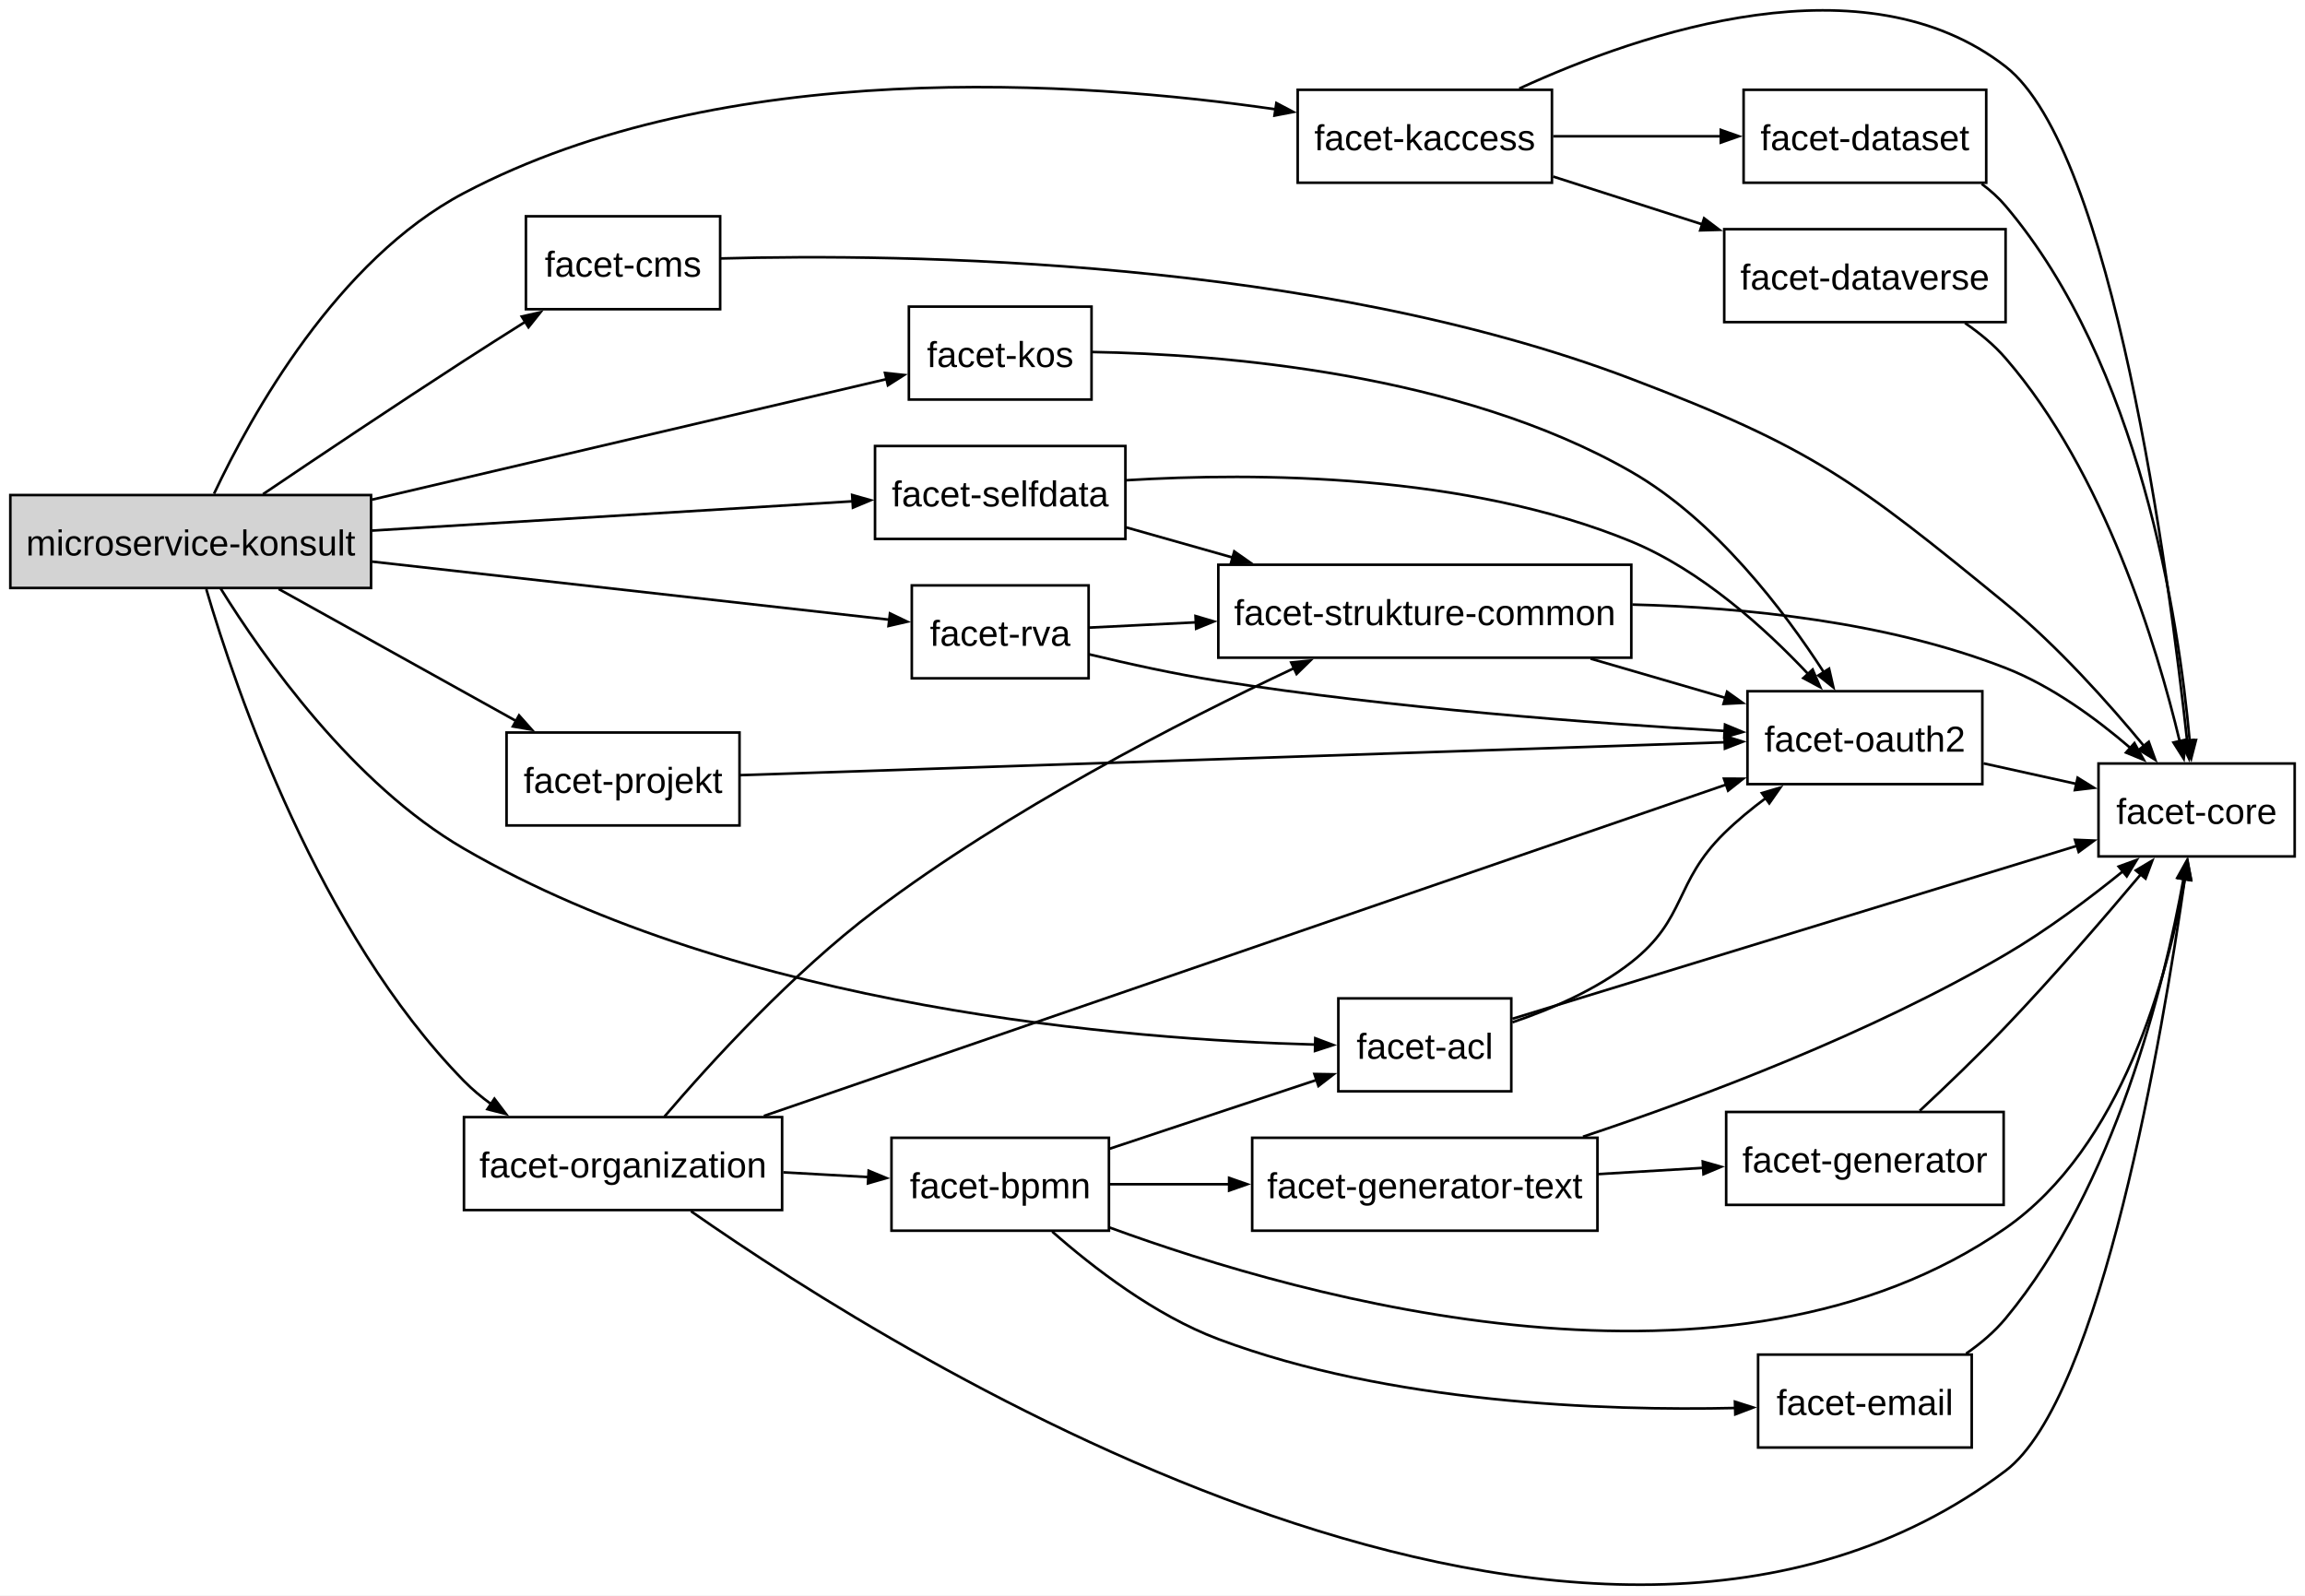
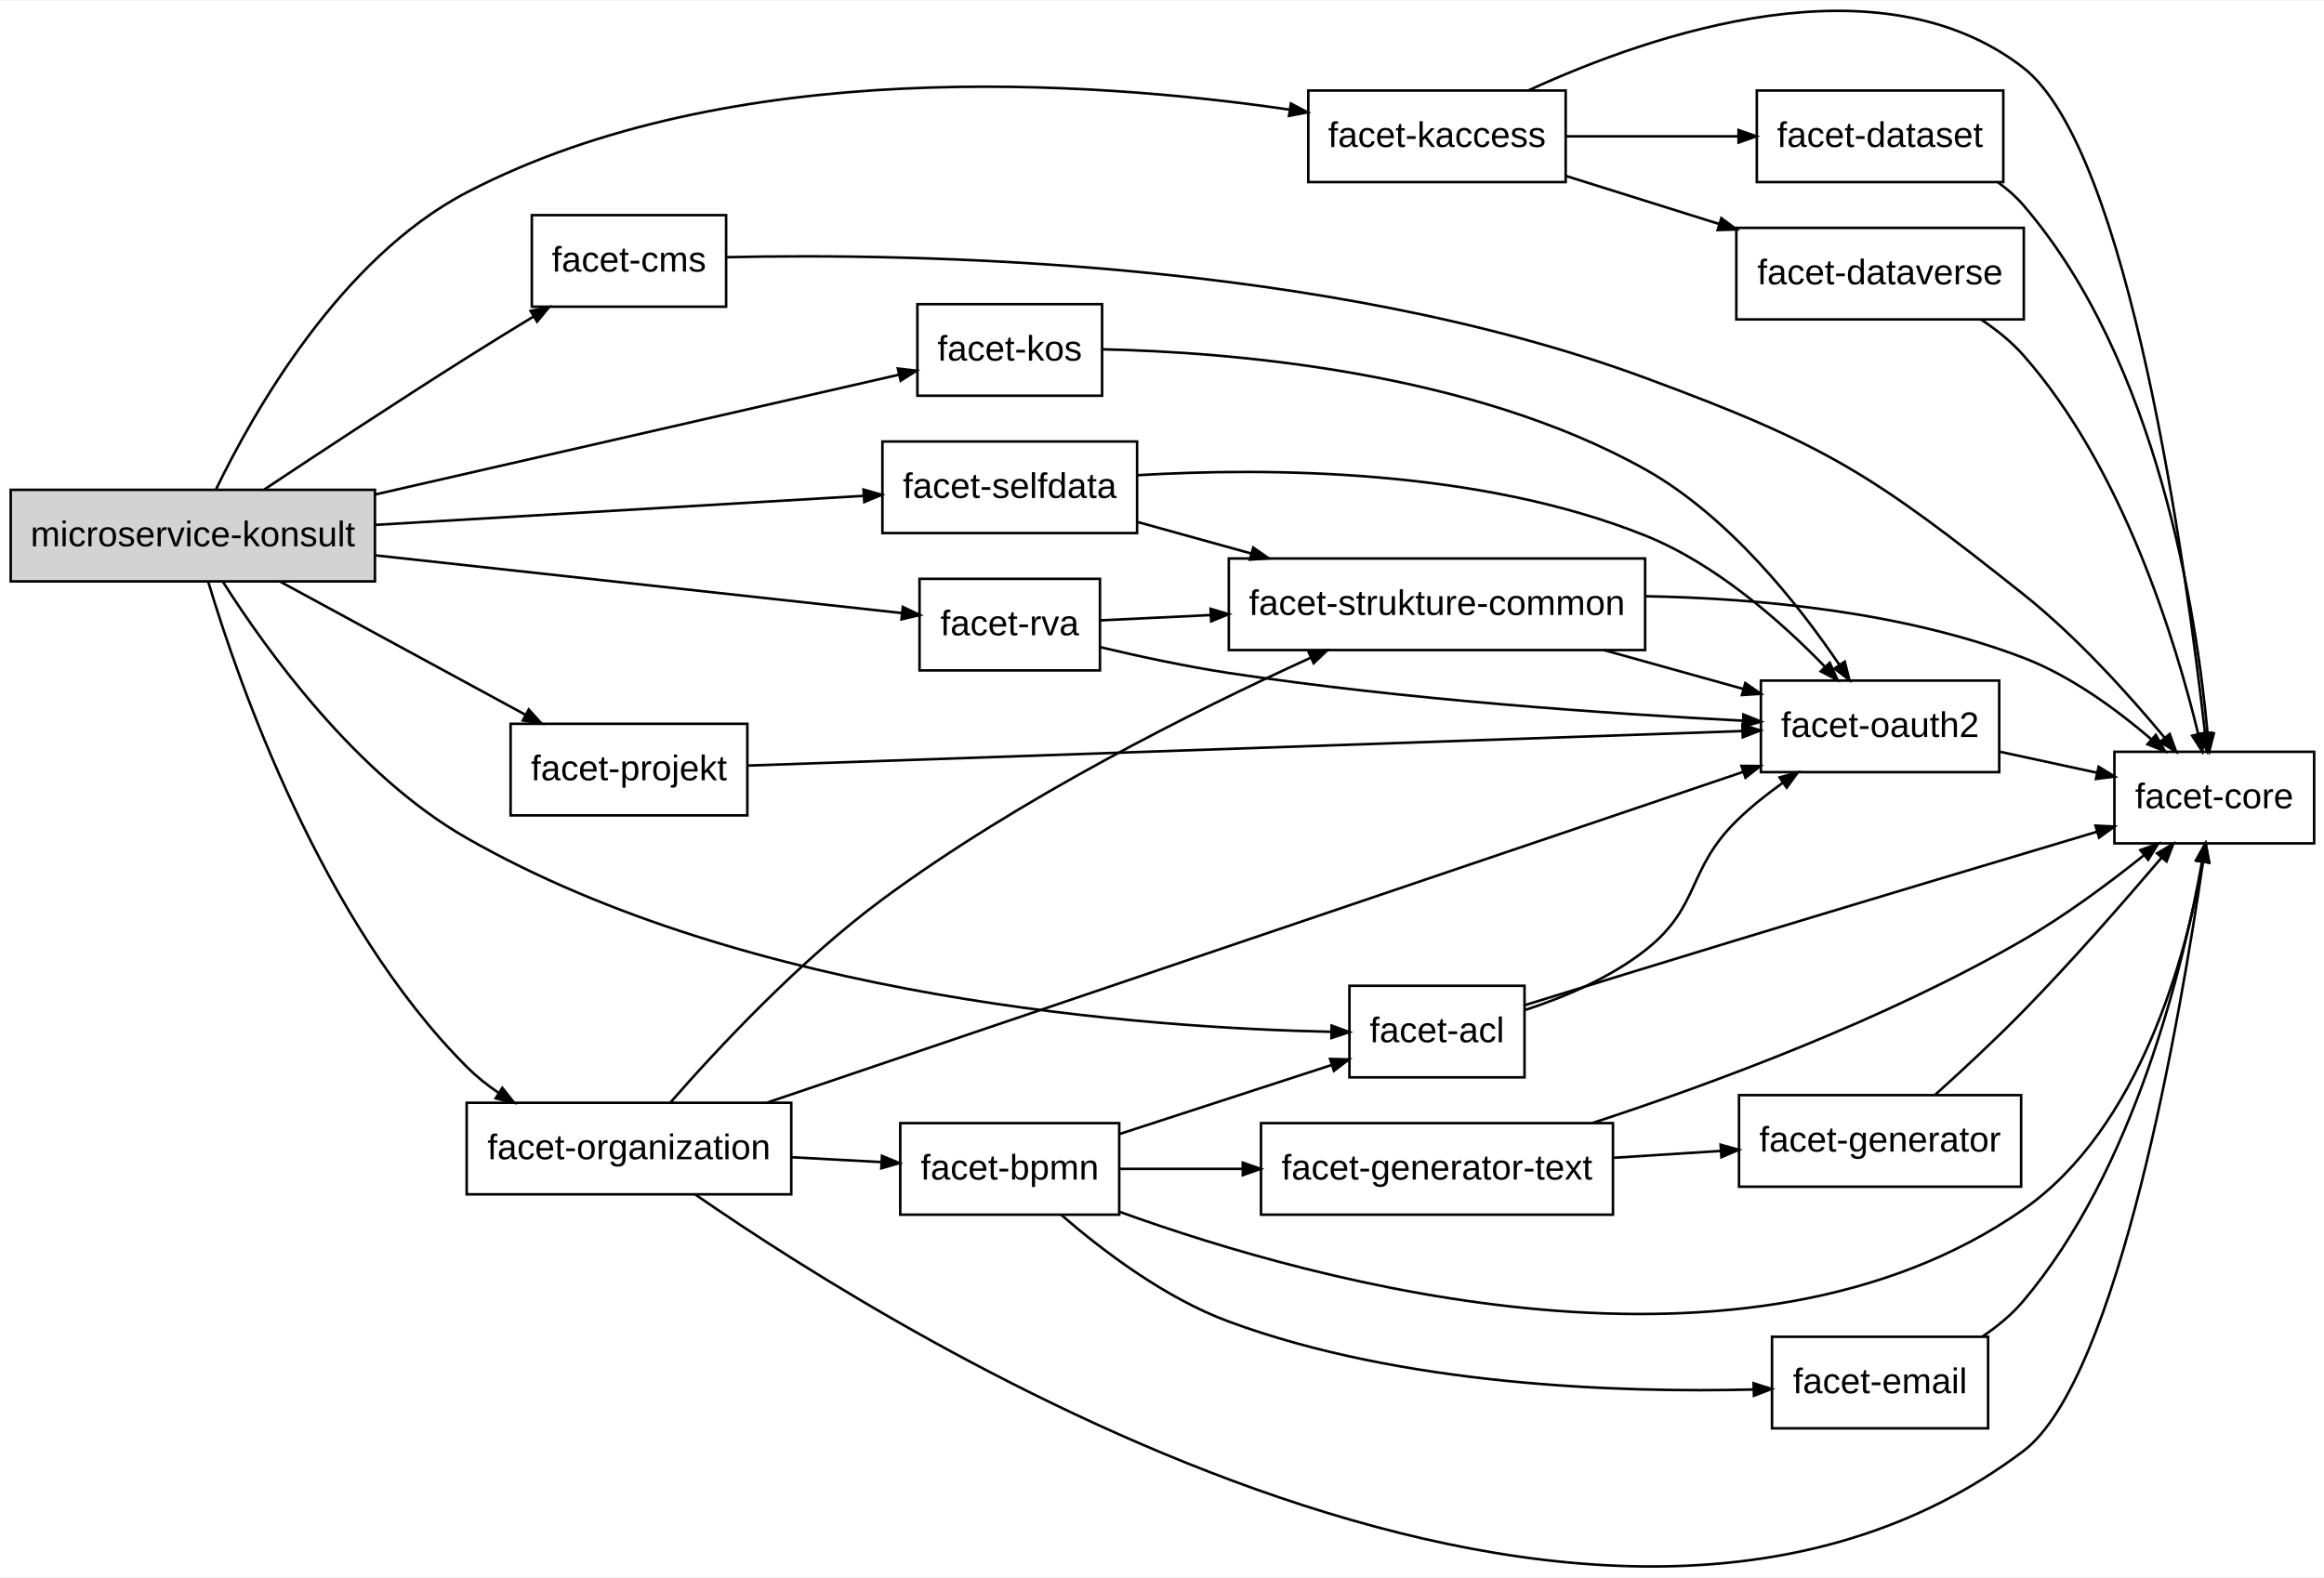
- <svg xmlns="http://www.w3.org/2000/svg" width="893pt" height="618pt" viewBox="0.00 0.00 893.00 618.00">
-   <g id="graph0" class="graph" transform="scale(1 1) rotate(0) translate(4 614.1)">
-     <polygon fill="white" stroke="none" points="-4,4 -4,-614.1 889,-614.1 889,4 -4,4" />
+ <svg xmlns="http://www.w3.org/2000/svg" width="913pt" height="620pt" viewBox="0.00 0.00 913.49 619.85">
+   <g id="graph0" class="graph" transform="scale(1 1) rotate(0) translate(4 615.85)">
+     <polygon fill="white" stroke="transparent" points="-4,4 -4,-615.85 909.49,-615.85 909.49,4 -4,4" />
    <g id="node1" class="node">
-       <polygon fill="lightgrey" stroke="black" points="139.75,-422.31 0,-422.31 0,-386.31 139.75,-386.31 139.75,-422.31" />
-       <text xml:space="preserve" text-anchor="middle" x="69.88" y="-398.89" font-family="Arial" font-size="14.00">microservice-konsult</text>
+       <polygon fill="lightgrey" stroke="black" points="143.38,-423.5 0.21,-423.5 0.21,-387.5 143.38,-387.5 143.38,-423.5" />
+       <text text-anchor="middle" x="71.79" y="-401.3" font-family="Arial" font-size="14.00">microservice-konsult</text>
    </g>
    <g id="node2" class="node">
-       <polygon fill="none" stroke="black" points="418.88,-495.31 348.12,-495.31 348.12,-459.31 418.88,-459.31 418.88,-495.31" />
-       <text xml:space="preserve" text-anchor="middle" x="383.5" y="-471.89" font-family="Arial" font-size="14.00">facet-kos</text>
+       <polygon fill="none" stroke="black" points="429.2,-496.5 356.6,-496.5 356.6,-460.5 429.2,-460.5 429.2,-496.5" />
+       <text text-anchor="middle" x="392.9" y="-474.3" font-family="Arial" font-size="14.00">facet-kos</text>
    </g>
    <g id="edge1" class="edge">
-       <path fill="none" stroke="black" d="M140.03,-420.51C201.01,-434.8 287.95,-455.16 339.47,-467.23" />
-       <polygon fill="black" stroke="black" points="338.88,-469.61 346.26,-468.82 340,-464.84 338.88,-469.61" />
+       <path fill="none" stroke="black" d="M143.61,-421.7C206.7,-436.13 296.92,-456.77 349.45,-468.79" />
+       <polygon fill="black" stroke="black" points="348.92,-471.18 356.29,-470.35 350.02,-466.4 348.92,-471.18" />
    </g>
    <g id="node3" class="node">
-       <polygon fill="none" stroke="black" points="581.5,-227.31 514.5,-227.31 514.5,-191.31 581.5,-191.31 581.5,-227.31" />
-       <text xml:space="preserve" text-anchor="middle" x="548" y="-203.89" font-family="Arial" font-size="14.00">facet-acl</text>
+       <polygon fill="none" stroke="black" points="595.24,-228.5 526.42,-228.5 526.42,-192.5 595.24,-192.5 595.24,-228.5" />
+       <text text-anchor="middle" x="560.83" y="-206.3" font-family="Arial" font-size="14.00">facet-acl</text>
    </g>
    <g id="edge2" class="edge">
-       <path fill="none" stroke="black" d="M81.5,-386.09C98.05,-359.44 132.62,-310.3 175.75,-285.31 283.1,-223.11 433.75,-211.31 505.66,-209.41" />
-       <polygon fill="black" stroke="black" points="505.57,-211.86 512.51,-209.25 505.46,-206.96 505.57,-211.86" />
+       <path fill="none" stroke="black" d="M83.68,-387.25C100.63,-360.57 135.94,-311.39 179.59,-286.5 290.68,-223.14 446.29,-211.96 519.17,-210.41" />
+       <polygon fill="black" stroke="black" points="519.43,-212.86 526.38,-210.29 519.34,-207.96 519.43,-212.86" />
    </g>
    <g id="node4" class="node">
-       <polygon fill="none" stroke="black" points="282.5,-330.31 192.25,-330.31 192.25,-294.31 282.5,-294.31 282.5,-330.31" />
-       <text xml:space="preserve" text-anchor="middle" x="237.38" y="-306.89" font-family="Arial" font-size="14.00">facet-projekt</text>
+       <polygon fill="none" stroke="black" points="289.76,-331.5 196.7,-331.5 196.7,-295.5 289.76,-295.5 289.76,-331.5" />
+       <text text-anchor="middle" x="243.23" y="-309.3" font-family="Arial" font-size="14.00">facet-projekt</text>
    </g>
    <g id="edge3" class="edge">
-       <path fill="none" stroke="black" d="M103.97,-385.91C130.47,-371.18 167.74,-350.46 195.99,-334.76" />
-       <polygon fill="black" stroke="black" points="197.09,-336.95 202.02,-331.41 194.71,-332.67 197.09,-336.95" />
+       <path fill="none" stroke="black" d="M106.27,-387.32C133.88,-372.33 173.14,-351.01 202.37,-335.14" />
+       <polygon fill="black" stroke="black" points="203.84,-337.13 208.82,-331.64 201.5,-332.82 203.84,-337.13" />
    </g>
    <g id="node5" class="node">
-       <polygon fill="none" stroke="black" points="432,-441.31 335,-441.31 335,-405.31 432,-405.31 432,-441.31" />
-       <text xml:space="preserve" text-anchor="middle" x="383.5" y="-417.89" font-family="Arial" font-size="14.00">facet-selfdata</text>
+       <polygon fill="none" stroke="black" points="442.95,-442.5 342.85,-442.5 342.85,-406.5 442.95,-406.5 442.95,-442.5" />
+       <text text-anchor="middle" x="392.9" y="-420.3" font-family="Arial" font-size="14.00">facet-selfdata</text>
    </g>
    <g id="edge4" class="edge">
-       <path fill="none" stroke="black" d="M140.03,-408.53C196.09,-411.95 274.08,-416.7 326.32,-419.89" />
-       <polygon fill="black" stroke="black" points="326.15,-422.33 333.29,-420.31 326.45,-417.44 326.15,-422.33" />
+       <path fill="none" stroke="black" d="M143.61,-409.72C201.43,-413.16 282.03,-417.96 335.53,-421.14" />
+       <polygon fill="black" stroke="black" points="335.44,-423.59 342.57,-421.56 335.73,-418.7 335.44,-423.59" />
    </g>
    <g id="node6" class="node">
-       <polygon fill="none" stroke="black" points="299,-181.31 175.75,-181.31 175.75,-145.31 299,-145.31 299,-181.31" />
-       <text xml:space="preserve" text-anchor="middle" x="237.38" y="-157.89" font-family="Arial" font-size="14.00">facet-organization</text>
+       <polygon fill="none" stroke="black" points="307.02,-182.5 179.44,-182.5 179.44,-146.5 307.02,-146.5 307.02,-182.5" />
+       <text text-anchor="middle" x="243.23" y="-160.3" font-family="Arial" font-size="14.00">facet-organization</text>
    </g>
    <g id="edge5" class="edge">
-       <path fill="none" stroke="black" d="M75.92,-385.83C87.52,-346.35 119.5,-252.73 175.75,-195.31 178.93,-192.07 182.5,-189.08 186.28,-186.35" />
-       <polygon fill="black" stroke="black" points="187.55,-188.45 192.02,-182.54 184.83,-184.37 187.55,-188.45" />
+       <path fill="none" stroke="black" d="M77.88,-387.26C89.69,-347.85 122.39,-253.69 179.59,-196.5 183.27,-192.82 187.46,-189.48 191.89,-186.46" />
+       <polygon fill="black" stroke="black" points="193.45,-188.37 198.05,-182.55 190.83,-184.23 193.45,-188.37" />
    </g>
    <g id="node7" class="node">
-       <polygon fill="none" stroke="black" points="417.75,-387.31 349.25,-387.31 349.25,-351.31 417.75,-351.31 417.75,-387.31" />
-       <text xml:space="preserve" text-anchor="middle" x="383.5" y="-363.89" font-family="Arial" font-size="14.00">facet-rva</text>
+       <polygon fill="none" stroke="black" points="428.36,-388.5 357.44,-388.5 357.44,-352.5 428.36,-352.5 428.36,-388.5" />
+       <text text-anchor="middle" x="392.9" y="-366.3" font-family="Arial" font-size="14.00">facet-rva</text>
    </g>
    <g id="edge6" class="edge">
-       <path fill="none" stroke="black" d="M140.03,-396.54C201.52,-389.64 289.41,-379.77 340.75,-374" />
-       <polygon fill="black" stroke="black" points="340.79,-376.46 347.47,-373.25 340.24,-371.59 340.79,-376.46" />
+       <path fill="none" stroke="black" d="M143.61,-397.73C207.1,-390.77 298.06,-380.79 350.44,-375.05" />
+       <polygon fill="black" stroke="black" points="350.88,-377.46 357.57,-374.26 350.34,-372.59 350.88,-377.46" />
    </g>
    <g id="node8" class="node">
-       <polygon fill="none" stroke="black" points="597.25,-579.31 498.75,-579.31 498.75,-543.31 597.25,-543.31 597.25,-579.31" />
-       <text xml:space="preserve" text-anchor="middle" x="548" y="-555.89" font-family="Arial" font-size="14.00">facet-kaccess</text>
+       <polygon fill="none" stroke="black" points="611.42,-580.5 510.25,-580.5 510.25,-544.5 611.42,-544.5 611.42,-580.5" />
+       <text text-anchor="middle" x="560.83" y="-558.3" font-family="Arial" font-size="14.00">facet-kaccess</text>
    </g>
    <g id="edge7" class="edge">
-       <path fill="none" stroke="black" d="M78.92,-422.81C93.32,-453.34 126.64,-513.45 175.75,-539.31 276.34,-592.29 414.2,-582.8 490.46,-571.71" />
-       <polygon fill="black" stroke="black" points="490.49,-574.18 497.05,-570.72 489.76,-569.33 490.49,-574.18" />
+       <path fill="none" stroke="black" d="M80.84,-423.53C95.51,-453.92 129.74,-514.57 179.59,-540.5 283.16,-594.38 424.73,-584.4 502.63,-573.02" />
+       <polygon fill="black" stroke="black" points="503.4,-575.38 509.96,-571.92 502.67,-570.54 503.4,-575.38" />
    </g>
    <g id="node9" class="node">
-       <polygon fill="none" stroke="black" points="275,-530.31 199.75,-530.31 199.75,-494.31 275,-494.31 275,-530.31" />
-       <text xml:space="preserve" text-anchor="middle" x="237.38" y="-506.89" font-family="Arial" font-size="14.00">facet-cms</text>
+       <polygon fill="none" stroke="black" points="281.41,-531.5 205.05,-531.5 205.05,-495.5 281.41,-495.5 281.41,-531.5" />
+       <text text-anchor="middle" x="243.23" y="-509.3" font-family="Arial" font-size="14.00">facet-cms</text>
    </g>
    <g id="edge8" class="edge">
-       <path fill="none" stroke="black" d="M97.9,-422.65C118.99,-436.9 149.1,-457.07 175.75,-474.31 183.42,-479.27 191.68,-484.51 199.56,-489.47" />
-       <polygon fill="black" stroke="black" points="198.15,-491.48 205.38,-493.12 200.75,-487.33 198.15,-491.48" />
+       <path fill="none" stroke="black" d="M99.84,-423.6C121.33,-437.89 152.21,-458.23 179.59,-475.5 187.98,-480.8 197.08,-486.4 205.68,-491.62" />
+       <polygon fill="black" stroke="black" points="204.57,-493.82 211.83,-495.35 207.11,-489.63 204.57,-493.82" />
    </g>
    <g id="node13" class="node">
-       <polygon fill="none" stroke="black" points="764,-346.31 673,-346.31 673,-310.31 764,-310.31 764,-346.31" />
-       <text xml:space="preserve" text-anchor="middle" x="718.5" y="-322.89" font-family="Arial" font-size="14.00">facet-oauth2</text>
+       <polygon fill="none" stroke="black" points="781.83,-348.5 688.16,-348.5 688.16,-312.5 781.83,-312.5 781.83,-348.5" />
+       <text text-anchor="middle" x="734.99" y="-326.3" font-family="Arial" font-size="14.00">facet-oauth2</text>
    </g>
    <g id="edge15" class="edge">
-       <path fill="none" stroke="black" d="M419.21,-477.73C468.77,-476.86 561.21,-469.65 628,-431.31 660.58,-412.61 687.15,-377.55 702.64,-353.58" />
-       <polygon fill="black" stroke="black" points="704.62,-355.03 706.28,-347.8 700.47,-352.42 704.62,-355.03" />
+       <path fill="none" stroke="black" d="M429.27,-478.75C479.8,-477.65 574.11,-470.01 642.74,-431.5 675.66,-413.03 703.02,-378.29 718.95,-354.77" />
+       <polygon fill="black" stroke="black" points="721.11,-355.94 722.94,-348.75 717.03,-353.23 721.11,-355.94" />
    </g>
    <g id="node10" class="node">
-       <polygon fill="none" stroke="black" points="885,-318.31 809,-318.31 809,-282.31 885,-282.31 885,-318.31" />
-       <text xml:space="preserve" text-anchor="middle" x="847" y="-294.89" font-family="Arial" font-size="14.00">facet-core</text>
+       <polygon fill="none" stroke="black" points="905.61,-320.5 827.11,-320.5 827.11,-284.5 905.61,-284.5 905.61,-320.5" />
+       <text text-anchor="middle" x="866.36" y="-298.3" font-family="Arial" font-size="14.00">facet-core</text>
    </g>
    <g id="edge17" class="edge">
-       <path fill="none" stroke="black" d="M581.92,-219.4C635.25,-235.74 740.65,-268.03 800.91,-286.5" />
-       <polygon fill="black" stroke="black" points="799.89,-288.75 807.3,-288.45 801.33,-284.06 799.89,-288.75" />
+       <path fill="none" stroke="black" d="M595.33,-220.88C618.69,-228.11 650.6,-237.94 678.74,-246.5 727.03,-261.18 782.43,-277.77 820.25,-289.06" />
+       <polygon fill="black" stroke="black" points="819.69,-291.45 827.1,-291.1 821.09,-286.75 819.69,-291.45" />
    </g>
    <g id="edge18" class="edge">
-       <path fill="none" stroke="black" d="M581.93,-218.04C597.01,-223.14 614.5,-230.71 628,-241.31 649.53,-258.23 644.45,-272.13 664,-291.31 668.92,-296.14 674.55,-300.78 680.25,-305.03" />
-       <polygon fill="black" stroke="black" points="678.6,-306.86 685.72,-308.96 681.46,-302.88 678.6,-306.86" />
+       <path fill="none" stroke="black" d="M595.6,-219.02C611.07,-224.08 628.97,-231.67 642.74,-242.5 664.55,-259.65 658.89,-274.12 678.74,-293.5 684.18,-298.81 690.48,-303.83 696.83,-308.37" />
+       <polygon fill="black" stroke="black" points="695.51,-310.43 702.66,-312.39 698.29,-306.4 695.51,-310.43" />
    </g>
    <g id="edge19" class="edge">
-       <path fill="none" stroke="black" d="M282.59,-313.79C370.97,-316.74 569.09,-323.35 664.36,-326.54" />
-       <polygon fill="black" stroke="black" points="664.1,-328.98 671.18,-326.76 664.27,-324.08 664.1,-328.98" />
+       <path fill="none" stroke="black" d="M289.87,-315.08C380.8,-318.24 584.13,-325.3 680.88,-328.66" />
+       <polygon fill="black" stroke="black" points="680.86,-331.11 687.94,-328.9 681.03,-326.21 680.86,-331.11" />
    </g>
    <g id="edge20" class="edge">
-       <path fill="none" stroke="black" d="M432.26,-428.04C482.85,-431.15 564.1,-430.65 628,-404.31 655.02,-393.17 679.85,-370.67 696.47,-353.02" />
-       <polygon fill="black" stroke="black" points="698.25,-354.7 701.18,-347.89 694.65,-351.39 698.25,-354.7" />
+       <path fill="none" stroke="black" d="M443.09,-429.25C494.76,-432.33 577.41,-431.75 642.74,-405.5 670.51,-394.34 696.26,-371.54 713.28,-353.99" />
+       <polygon fill="black" stroke="black" points="715.23,-355.5 718.28,-348.73 711.68,-352.12 715.23,-355.5" />
    </g>
    <g id="node14" class="node">
-       <polygon fill="none" stroke="black" points="628,-395.31 468,-395.31 468,-359.31 628,-359.31 628,-395.31" />
-       <text xml:space="preserve" text-anchor="middle" x="548" y="-371.89" font-family="Arial" font-size="14.00">facet-strukture-common</text>
+       <polygon fill="none" stroke="black" points="642.65,-396.5 479.01,-396.5 479.01,-360.5 642.65,-360.5 642.65,-396.5" />
+       <text text-anchor="middle" x="560.83" y="-374.3" font-family="Arial" font-size="14.00">facet-strukture-common</text>
    </g>
    <g id="edge21" class="edge">
-       <path fill="none" stroke="black" d="M432.38,-409.76C445.29,-406.1 459.56,-402.06 473.53,-398.11" />
-       <polygon fill="black" stroke="black" points="474.18,-400.47 480.25,-396.21 472.84,-395.76 474.18,-400.47" />
+       <path fill="none" stroke="black" d="M443.24,-410.82C457.24,-406.94 472.77,-402.63 487.82,-398.46" />
+       <polygon fill="black" stroke="black" points="488.61,-400.79 494.7,-396.56 487.3,-396.06 488.61,-400.79" />
    </g>
    <g id="edge26" class="edge">
-       <path fill="none" stroke="black" d="M263.71,-144.85C346.11,-87.24 610.58,78.27 773,-44.31 810.09,-72.31 833.96,-214.3 842.49,-273.91" />
-       <polygon fill="black" stroke="black" points="840.02,-273.99 843.42,-280.59 844.88,-273.31 840.02,-273.99" />
+       <path fill="none" stroke="black" d="M269.27,-146.45C352.56,-88.8 624.46,79.98 791.24,-45.5 828.78,-73.74 853.29,-217.9 861.91,-277.09" />
+       <polygon fill="black" stroke="black" points="859.51,-277.62 862.93,-284.2 864.36,-276.92 859.51,-277.62" />
    </g>
    <g id="edge27" class="edge">
-       <path fill="none" stroke="black" d="M291.94,-181.76C384.48,-213.63 573.16,-278.6 664.97,-310.22" />
-       <polygon fill="black" stroke="black" points="663.9,-312.44 671.32,-312.41 665.5,-307.81 663.9,-312.44" />
+       <path fill="none" stroke="black" d="M297.58,-182.58C391.9,-214.55 587.04,-280.69 681.07,-312.56" />
+       <polygon fill="black" stroke="black" points="680.52,-314.96 687.93,-314.89 682.09,-310.32 680.52,-314.96" />
    </g>
    <g id="edge24" class="edge">
-       <path fill="none" stroke="black" d="M253.42,-181.52C271.36,-202.48 302.96,-237.13 335,-261.31 386.6,-300.26 452.89,-334.34 497.49,-355.31" />
-       <polygon fill="black" stroke="black" points="496.25,-357.44 503.63,-358.18 498.32,-353 496.25,-357.44" />
+       <path fill="none" stroke="black" d="M259.62,-182.73C277.97,-203.72 310.26,-238.39 342.88,-262.5 396.56,-302.19 465.58,-336.66 511.18,-357.48" />
+       <polygon fill="black" stroke="black" points="510.35,-359.8 517.74,-360.46 512.37,-355.33 510.35,-359.8" />
    </g>
    <g id="node15" class="node">
-       <polygon fill="none" stroke="black" points="425.62,-173.31 341.38,-173.31 341.38,-137.31 425.62,-137.31 425.62,-173.31" />
-       <text xml:space="preserve" text-anchor="middle" x="383.5" y="-149.89" font-family="Arial" font-size="14.00">facet-bpmn</text>
+       <polygon fill="none" stroke="black" points="435.93,-174.5 349.86,-174.5 349.86,-138.5 435.93,-138.5 435.93,-174.5" />
+       <text text-anchor="middle" x="392.9" y="-152.3" font-family="Arial" font-size="14.00">facet-bpmn</text>
    </g>
    <g id="edge25" class="edge">
-       <path fill="none" stroke="black" d="M299.5,-159.92C310.51,-159.31 321.88,-158.68 332.54,-158.08" />
-       <polygon fill="black" stroke="black" points="332.54,-160.54 339.4,-157.7 332.27,-155.65 332.54,-160.54" />
+       <path fill="none" stroke="black" d="M307.28,-161.08C318.99,-160.45 331.06,-159.79 342.29,-159.19" />
+       <polygon fill="black" stroke="black" points="342.68,-161.62 349.54,-158.79 342.42,-156.73 342.68,-161.62" />
    </g>
    <g id="edge36" class="edge">
-       <path fill="none" stroke="black" d="M418.02,-360.59C433.19,-356.93 451.4,-352.92 468,-350.31 535.34,-339.73 613.78,-333.86 664.46,-330.9" />
-       <polygon fill="black" stroke="black" points="664.3,-333.36 671.15,-330.51 664.02,-328.47 664.3,-333.36" />
+       <path fill="none" stroke="black" d="M428.44,-361.65C443.81,-358 462.18,-354.05 478.92,-351.5 548.36,-340.93 629.29,-335.41 681.05,-332.73" />
+       <polygon fill="black" stroke="black" points="681.29,-335.17 688.16,-332.37 681.04,-330.28 681.29,-335.17" />
    </g>
    <g id="edge37" class="edge">
-       <path fill="none" stroke="black" d="M418.17,-370.97C430.41,-371.57 444.87,-372.28 459.6,-373.01" />
-       <polygon fill="black" stroke="black" points="459.17,-375.44 466.28,-373.34 459.41,-370.55 459.17,-375.44" />
+       <path fill="none" stroke="black" d="M428.28,-372.16C441.12,-372.78 456.36,-373.51 471.84,-374.26" />
+       <polygon fill="black" stroke="black" points="471.84,-376.71 478.95,-374.6 472.08,-371.82 471.84,-376.71" />
    </g>
    <g id="edge9" class="edge">
-       <path fill="none" stroke="black" d="M584.6,-579.79C632.63,-601.85 718.44,-630.77 773,-588.31 814.59,-555.95 836.29,-391.78 843.36,-326.82" />
-       <polygon fill="black" stroke="black" points="845.76,-327.42 844.07,-320.2 840.89,-326.9 845.76,-327.42" />
+       <path fill="none" stroke="black" d="M597.03,-580.66C645.94,-603.08 734.81,-633.21 791.24,-589.5 832.97,-557.17 855.42,-392.33 862.69,-328.14" />
+       <polygon fill="black" stroke="black" points="865.17,-328.05 863.5,-320.82 860.3,-327.51 865.17,-328.05" />
    </g>
    <g id="node11" class="node">
-       <polygon fill="none" stroke="black" points="765.5,-579.31 671.5,-579.31 671.5,-543.31 765.5,-543.31 765.5,-579.31" />
-       <text xml:space="preserve" text-anchor="middle" x="718.5" y="-555.89" font-family="Arial" font-size="14.00">facet-dataset</text>
+       <polygon fill="none" stroke="black" points="783.43,-580.5 686.55,-580.5 686.55,-544.5 783.43,-544.5 783.43,-580.5" />
+       <text text-anchor="middle" x="734.99" y="-558.3" font-family="Arial" font-size="14.00">facet-dataset</text>
    </g>
    <g id="edge10" class="edge">
-       <path fill="none" stroke="black" d="M597.74,-561.31C618.07,-561.31 641.78,-561.31 662.71,-561.31" />
-       <polygon fill="black" stroke="black" points="662.67,-563.76 669.67,-561.31 662.67,-558.86 662.67,-563.76" />
+       <path fill="none" stroke="black" d="M611.63,-562.5C632.77,-562.5 657.49,-562.5 679.16,-562.5" />
+       <polygon fill="black" stroke="black" points="679.38,-564.95 686.38,-562.5 679.38,-560.05 679.38,-564.95" />
    </g>
    <g id="node12" class="node">
-       <polygon fill="none" stroke="black" points="773,-525.31 664,-525.31 664,-489.31 773,-489.31 773,-525.31" />
-       <text xml:space="preserve" text-anchor="middle" x="718.5" y="-501.89" font-family="Arial" font-size="14.00">facet-dataverse</text>
+       <polygon fill="none" stroke="black" points="791.49,-526.5 678.49,-526.5 678.49,-490.5 791.49,-490.5 791.49,-526.5" />
+       <text text-anchor="middle" x="734.99" y="-504.3" font-family="Arial" font-size="14.00">facet-dataverse</text>
    </g>
    <g id="edge11" class="edge">
-       <path fill="none" stroke="black" d="M597.74,-545.69C615.77,-539.91 636.45,-533.28 655.5,-527.18" />
-       <polygon fill="black" stroke="black" points="656.2,-529.53 662.11,-525.06 654.7,-524.86 656.2,-529.53" />
+       <path fill="none" stroke="black" d="M611.63,-546.88C630.37,-541 651.93,-534.24 671.67,-528.05" />
+       <polygon fill="black" stroke="black" points="672.62,-530.32 678.57,-525.88 671.16,-525.64 672.62,-530.32" />
    </g>
    <g id="edge14" class="edge">
-       <path fill="none" stroke="black" d="M275.23,-513.97C346.09,-515.89 505.17,-514.04 628,-467.31 698.24,-440.59 714.84,-427.9 773,-380.31 793.17,-363.81 812.9,-341.72 826.75,-324.94" />
-       <polygon fill="black" stroke="black" points="828.47,-326.71 830.99,-319.74 824.67,-323.62 828.47,-326.71" />
+       <path fill="none" stroke="black" d="M281.57,-514.97C353.76,-516.58 516.49,-514.14 642.74,-467.5 714.08,-441.14 731.71,-429.82 791.24,-382.5 812.28,-365.77 832.78,-343 846.86,-326.03" />
+       <polygon fill="black" stroke="black" points="848.84,-327.48 851.39,-320.51 845.05,-324.37 848.84,-327.48" />
    </g>
    <g id="edge12" class="edge">
-       <path fill="none" stroke="black" d="M763.74,-542.86C767.15,-540.33 770.31,-537.49 773,-534.31 825.08,-472.85 840.05,-374.33 844.32,-327.17" />
-       <polygon fill="black" stroke="black" points="846.76,-327.4 844.9,-320.22 841.88,-327 846.76,-327.4" />
+       <path fill="none" stroke="black" d="M781.39,-544.37C785.02,-541.76 788.38,-538.81 791.24,-535.5 844.31,-474.01 859.46,-374.27 863.72,-327.81" />
+       <polygon fill="black" stroke="black" points="866.19,-327.74 864.34,-320.56 861.31,-327.33 866.19,-327.74" />
    </g>
    <g id="edge13" class="edge">
-       <path fill="none" stroke="black" d="M757.27,-488.96C763.03,-485.02 768.54,-480.47 773,-475.31 811.3,-431.07 831.6,-363.9 840.44,-326.97" />
-       <polygon fill="black" stroke="black" points="842.82,-327.54 842.01,-320.17 838.05,-326.44 842.82,-327.54" />
+       <path fill="none" stroke="black" d="M774.67,-490.47C780.74,-486.47 786.54,-481.81 791.24,-476.5 830.5,-432.12 851.24,-363.84 860.07,-327.41" />
+       <polygon fill="black" stroke="black" points="862.46,-327.94 861.67,-320.57 857.69,-326.82 862.46,-327.94" />
    </g>
    <g id="edge16" class="edge">
-       <path fill="none" stroke="black" d="M764.46,-318.36C776.23,-315.75 788.92,-312.94 800.71,-310.34" />
-       <polygon fill="black" stroke="black" points="800.92,-312.8 807.23,-308.89 799.86,-308.01 800.92,-312.8" />
+       <path fill="none" stroke="black" d="M781.97,-320.55C794.35,-317.87 807.74,-314.97 820.09,-312.3" />
+       <polygon fill="black" stroke="black" points="820.9,-314.63 827.22,-310.75 819.86,-309.84 820.9,-314.63" />
    </g>
    <g id="edge22" class="edge">
-       <path fill="none" stroke="black" d="M628.4,-379.88C672.37,-378.78 727.22,-373.16 773,-355.31 790.91,-348.33 808.22,-335.63 821.49,-324.2" />
-       <polygon fill="black" stroke="black" points="822.92,-326.2 826.53,-319.72 819.67,-322.54 822.92,-326.2" />
+       <path fill="none" stroke="black" d="M642.81,-381.66C687.85,-380.85 744.16,-375.48 791.24,-357.5 809.84,-350.4 827.85,-337.23 841.45,-325.56" />
+       <polygon fill="black" stroke="black" points="843.37,-327.14 847,-320.68 840.13,-323.46 843.37,-327.14" />
    </g>
    <g id="edge23" class="edge">
-       <path fill="none" stroke="black" d="M612.22,-358.93C629.48,-353.91 647.99,-348.53 664.6,-343.69" />
-       <polygon fill="black" stroke="black" points="665.1,-346.1 671.14,-341.79 663.73,-341.4 665.1,-346.1" />
+       <path fill="none" stroke="black" d="M626.43,-360.49C644.54,-355.44 664,-350.01 681.33,-345.18" />
+       <polygon fill="black" stroke="black" points="682.02,-347.53 688.11,-343.29 680.71,-342.81 682.02,-347.53" />
    </g>
    <g id="edge31" class="edge">
-       <path fill="none" stroke="black" d="M425.93,-169.08C450.51,-177.25 481.56,-187.56 506.06,-195.71" />
-       <polygon fill="black" stroke="black" points="505.24,-198.02 512.66,-197.9 506.79,-193.37 505.24,-198.02" />
+       <path fill="none" stroke="black" d="M436.2,-170.27C461.74,-178.58 494.11,-189.11 519.32,-197.32" />
+       <polygon fill="black" stroke="black" points="518.82,-199.73 526.23,-199.56 520.33,-195.07 518.82,-199.73" />
    </g>
    <g id="edge28" class="edge">
-       <path fill="none" stroke="black" d="M425.85,-138.55C502.14,-110.6 666.89,-64.44 773,-138.31 818.24,-169.8 835.89,-236.25 842.42,-273.52" />
-       <polygon fill="black" stroke="black" points="840,-273.88 843.55,-280.39 844.84,-273.09 840,-273.88" />
+       <path fill="none" stroke="black" d="M436.19,-139.59C514.21,-111.41 682.71,-65 791.24,-140.5 837.3,-172.54 855.3,-240.52 861.88,-277.41" />
+       <polygon fill="black" stroke="black" points="859.47,-277.86 863.05,-284.36 864.31,-277.05 859.47,-277.86" />
    </g>
    <g id="node16" class="node">
-       <polygon fill="none" stroke="black" points="759.88,-89.31 677.12,-89.31 677.12,-53.31 759.88,-53.31 759.88,-89.31" />
-       <text xml:space="preserve" text-anchor="middle" x="718.5" y="-65.89" font-family="Arial" font-size="14.00">facet-email</text>
+       <polygon fill="none" stroke="black" points="777.46,-90.5 692.52,-90.5 692.52,-54.5 777.46,-54.5 777.46,-90.5" />
+       <text text-anchor="middle" x="734.99" y="-68.3" font-family="Arial" font-size="14.00">facet-email</text>
    </g>
    <g id="edge29" class="edge">
-       <path fill="none" stroke="black" d="M403.66,-136.96C419.55,-122.96 443.44,-104.54 468,-95.31 534.18,-70.44 616.84,-67.47 668.41,-68.62" />
-       <polygon fill="black" stroke="black" points="668.15,-71.06 675.22,-68.81 668.29,-66.17 668.15,-71.06" />
+       <path fill="none" stroke="black" d="M413.14,-138.42C429.35,-124.38 453.84,-105.77 478.92,-96.5 547.25,-71.23 632.57,-68.47 685.15,-69.76" />
+       <polygon fill="black" stroke="black" points="685.28,-72.22 692.35,-69.97 685.43,-67.32 685.28,-72.22" />
    </g>
    <g id="node17" class="node">
-       <polygon fill="none" stroke="black" points="614.88,-173.31 481.12,-173.31 481.12,-137.31 614.88,-137.31 614.88,-173.31" />
-       <text xml:space="preserve" text-anchor="middle" x="548" y="-149.89" font-family="Arial" font-size="14.00">facet-generator-text</text>
+       <polygon fill="none" stroke="black" points="630,-174.5 491.66,-174.5 491.66,-138.5 630,-138.5 630,-174.5" />
+       <text text-anchor="middle" x="560.83" y="-152.3" font-family="Arial" font-size="14.00">facet-generator-text</text>
    </g>
    <g id="edge30" class="edge">
-       <path fill="none" stroke="black" d="M425.93,-155.31C440.1,-155.31 456.42,-155.31 472.4,-155.31" />
-       <polygon fill="black" stroke="black" points="472.19,-157.76 479.19,-155.31 472.19,-152.86 472.19,-157.76" />
+       <path fill="none" stroke="black" d="M436.2,-156.5C450.9,-156.5 467.87,-156.5 484.43,-156.5" />
+       <polygon fill="black" stroke="black" points="484.5,-158.95 491.5,-156.5 484.5,-154.05 484.5,-158.95" />
    </g>
    <g id="edge32" class="edge">
-       <path fill="none" stroke="black" d="M757.72,-89.7C763.36,-93.61 768.71,-98.15 773,-103.31 815.56,-154.54 834.55,-232.91 841.94,-273.65" />
-       <polygon fill="black" stroke="black" points="839.51,-274.01 843.12,-280.49 844.34,-273.17 839.51,-274.01" />
+       <path fill="none" stroke="black" d="M775.16,-90.55C781.09,-94.52 786.73,-99.17 791.24,-104.5 835.09,-156.34 854.27,-236.65 861.54,-277.21" />
+       <polygon fill="black" stroke="black" points="859.16,-277.83 862.76,-284.31 863.99,-276.99 859.16,-277.83" />
    </g>
    <g id="edge33" class="edge">
-       <path fill="none" stroke="black" d="M609.28,-173.72C655.72,-189.19 720.62,-213.68 773,-244.31 789,-253.67 805.49,-266.04 818.74,-276.78" />
-       <polygon fill="black" stroke="black" points="816.83,-278.39 823.8,-280.94 819.95,-274.6 816.83,-278.39" />
+       <path fill="none" stroke="black" d="M622.06,-174.59C669.69,-190.19 736.98,-215.13 791.24,-246.5 807.86,-256.1 825.04,-268.88 838.68,-279.8" />
+       <polygon fill="black" stroke="black" points="837.31,-281.85 844.29,-284.36 840.4,-278.04 837.31,-281.85" />
    </g>
    <g id="node18" class="node">
-       <polygon fill="none" stroke="black" points="772.25,-183.31 664.75,-183.31 664.75,-147.31 772.25,-147.31 772.25,-183.31" />
-       <text xml:space="preserve" text-anchor="middle" x="718.5" y="-159.89" font-family="Arial" font-size="14.00">facet-generator</text>
+       <polygon fill="none" stroke="black" points="790.44,-185.5 679.55,-185.5 679.55,-149.5 790.44,-149.5 790.44,-185.5" />
+       <text text-anchor="middle" x="734.99" y="-163.3" font-family="Arial" font-size="14.00">facet-generator</text>
    </g>
    <g id="edge34" class="edge">
-       <path fill="none" stroke="black" d="M615.11,-159.23C628.63,-160.04 642.79,-160.88 656.13,-161.67" />
-       <polygon fill="black" stroke="black" points="655.68,-164.1 662.81,-162.07 655.97,-159.2 655.68,-164.1" />
+       <path fill="none" stroke="black" d="M630.37,-160.88C644.26,-161.77 658.79,-162.69 672.43,-163.57" />
+       <polygon fill="black" stroke="black" points="672.33,-166.01 679.47,-164.02 672.64,-161.12 672.33,-166.01" />
    </g>
    <g id="edge35" class="edge">
-       <path fill="none" stroke="black" d="M739.75,-183.77C749.94,-193.27 762.36,-205.17 773,-216.31 791.38,-235.55 811.11,-258.4 825.42,-275.41" />
-       <polygon fill="black" stroke="black" points="823.47,-276.9 829.84,-280.69 827.23,-273.75 823.47,-276.9" />
+       <path fill="none" stroke="black" d="M756.67,-185.67C767.25,-195.19 780.2,-207.21 791.24,-218.5 810.42,-238.11 830.97,-261.62 845.55,-278.77" />
+       <polygon fill="black" stroke="black" points="843.87,-280.57 850.26,-284.32 847.6,-277.4 843.87,-280.57" />
    </g>
  </g>
</svg>
